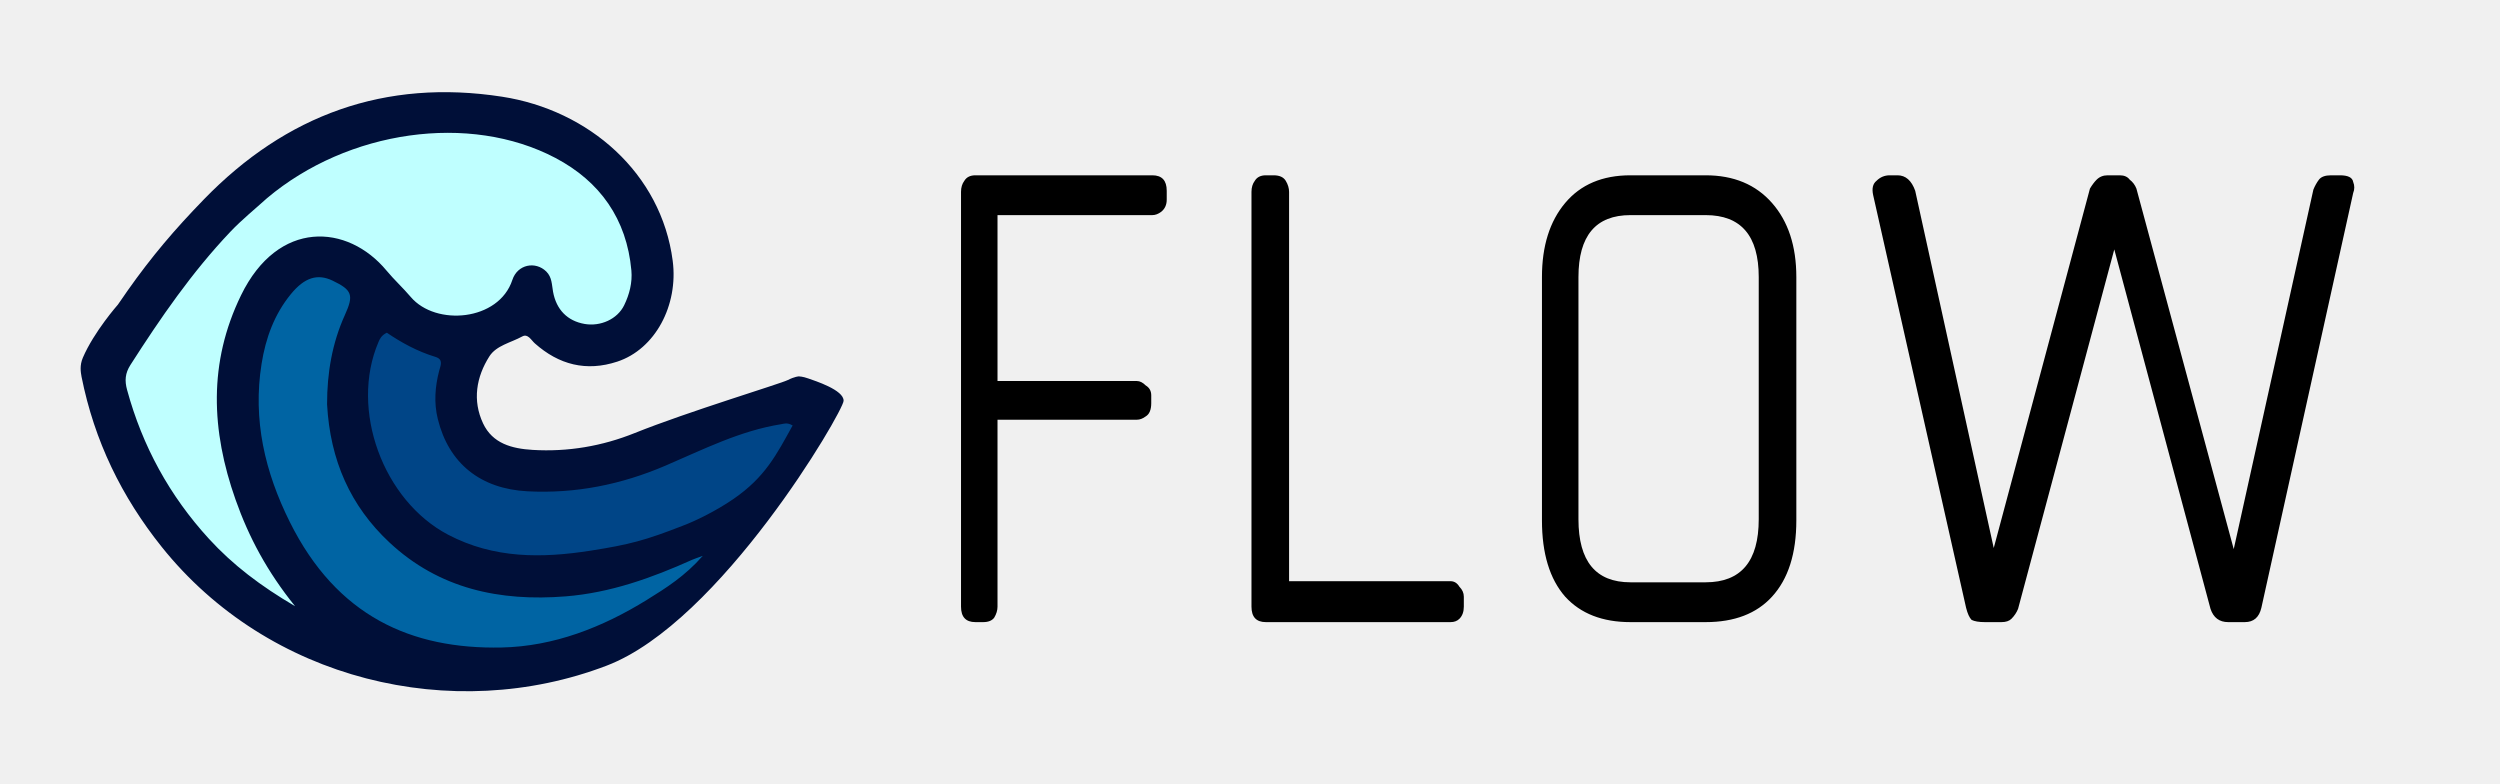
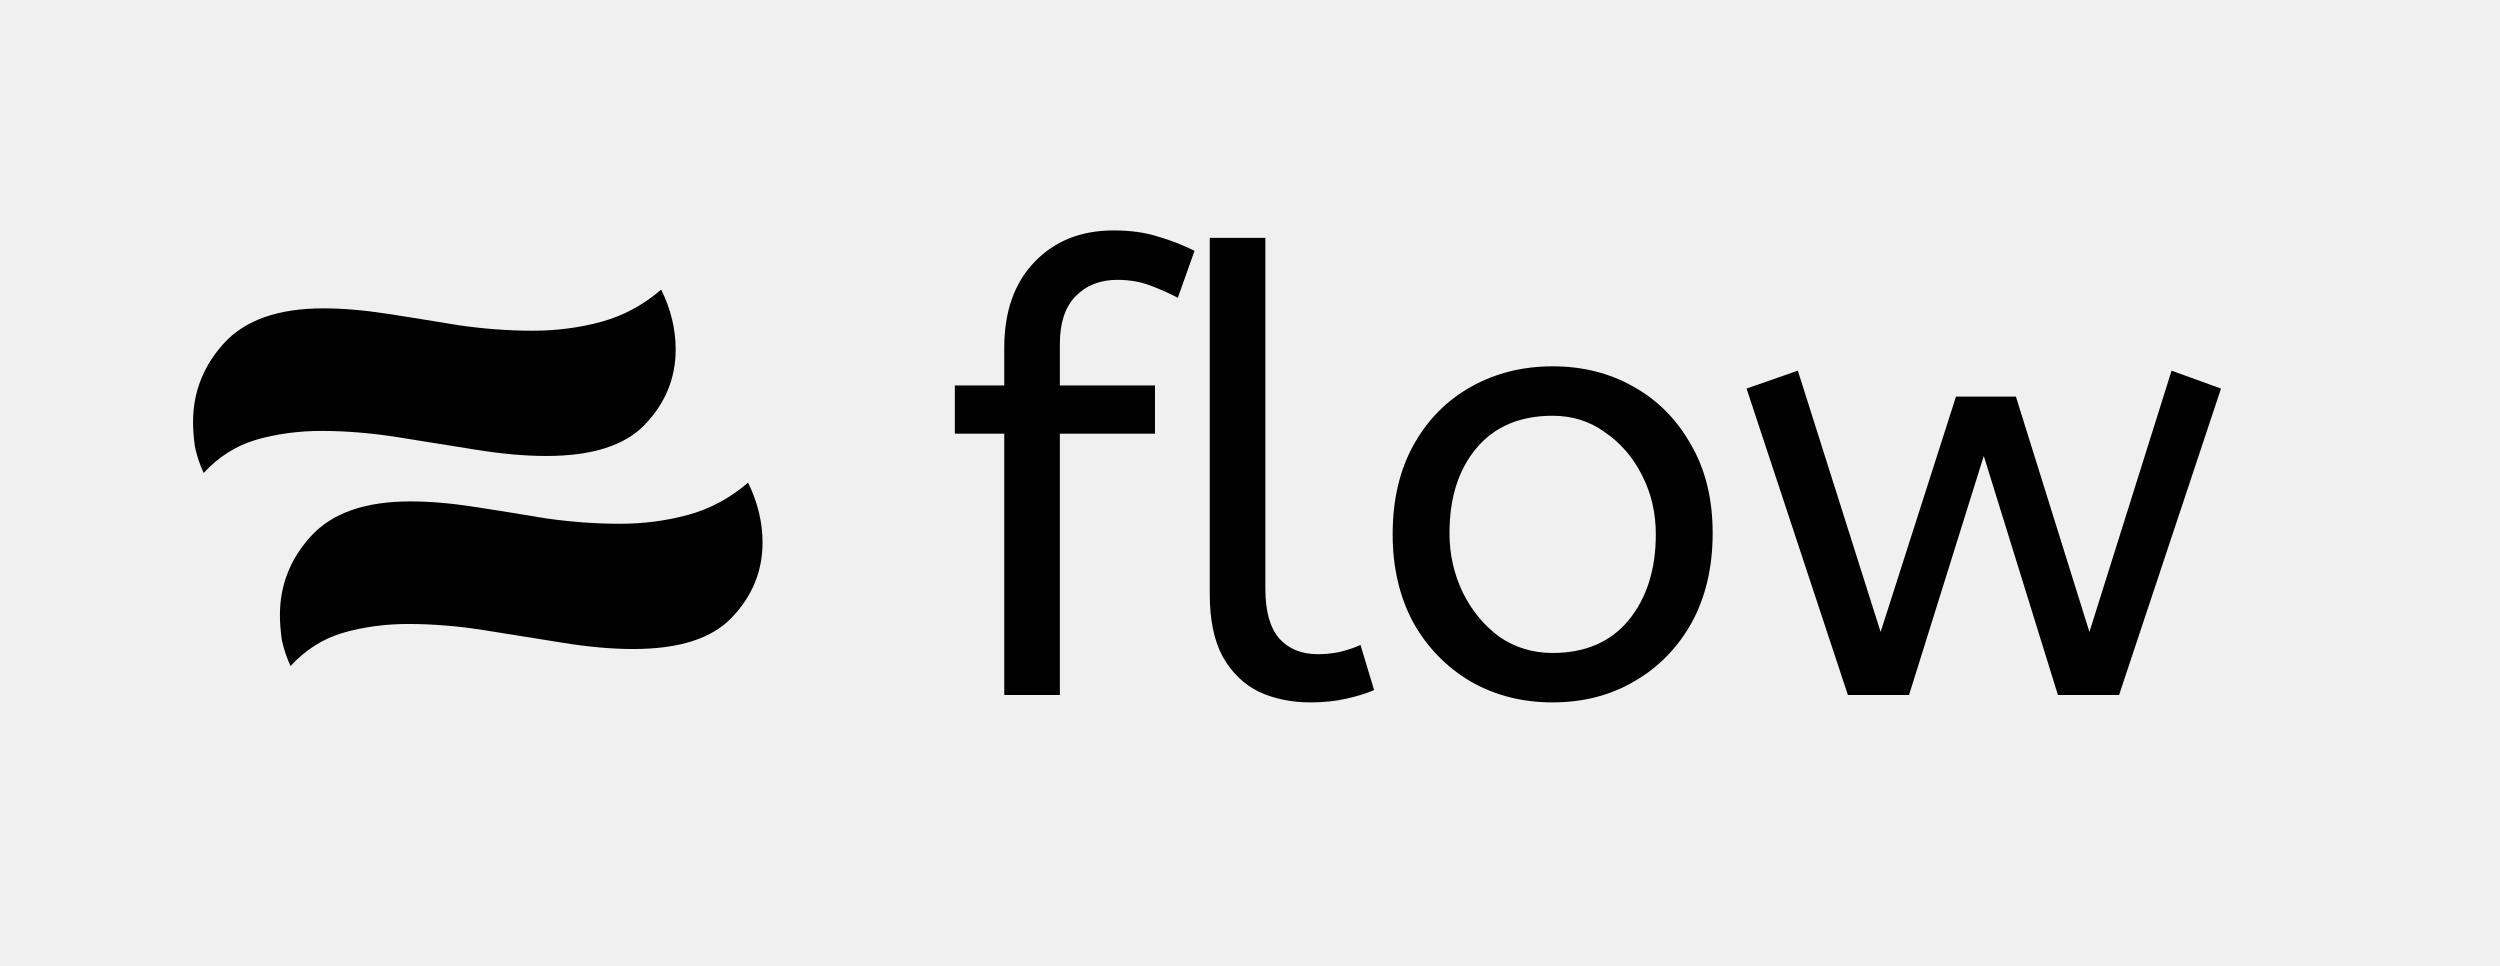
- <svg xmlns="http://www.w3.org/2000/svg" width="217" height="68" viewBox="0 0 217 68" fill="none">
-   <g clip-path="url(#clip0_206_1322)">
-     <path d="M100.024 18.672H86.584V33.072H98.68C98.936 33.072 99.192 33.2 99.448 33.456C99.768 33.648 99.928 33.936 99.928 34.32V34.992C99.928 35.568 99.768 35.952 99.448 36.144C99.192 36.336 98.936 36.432 98.68 36.432H86.584V52.656C86.584 52.976 86.488 53.296 86.296 53.616C86.104 53.872 85.784 54 85.336 54H84.664C83.832 54 83.416 53.552 83.416 52.656V16.656C83.416 16.272 83.512 15.952 83.704 15.696C83.896 15.376 84.216 15.216 84.664 15.216H100.024C100.856 15.216 101.272 15.664 101.272 16.56V17.328C101.272 17.776 101.112 18.128 100.792 18.384C100.536 18.576 100.28 18.672 100.024 18.672ZM125.908 54H109.876C109.044 54 108.628 53.552 108.628 52.656V16.656C108.628 16.272 108.724 15.952 108.916 15.696C109.108 15.376 109.428 15.216 109.876 15.216H110.548C111.06 15.216 111.412 15.376 111.604 15.696C111.796 16.016 111.892 16.336 111.892 16.656V50.448H125.908C126.228 50.448 126.484 50.608 126.676 50.928C126.932 51.184 127.06 51.472 127.06 51.792V52.656C127.06 53.104 126.932 53.456 126.676 53.712C126.484 53.904 126.228 54 125.908 54ZM148.05 54H141.522C139.09 54 137.202 53.264 135.858 51.792C134.514 50.256 133.842 48.048 133.842 45.168V24.048C133.842 21.36 134.514 19.216 135.858 17.616C137.202 16.016 139.09 15.216 141.522 15.216H148.05C150.482 15.216 152.402 16.016 153.81 17.616C155.218 19.216 155.922 21.36 155.922 24.048V45.168C155.922 48.048 155.218 50.256 153.81 51.792C152.466 53.264 150.546 54 148.05 54ZM152.658 24.048C152.658 20.464 151.122 18.672 148.05 18.672H141.522C138.514 18.672 137.01 20.464 137.01 24.048V45.072C137.01 48.72 138.514 50.544 141.522 50.544H148.05C151.122 50.544 152.658 48.72 152.658 45.072V24.048ZM196.288 52.752C196.096 53.584 195.616 54 194.848 54H193.408C192.64 54 192.128 53.616 191.872 52.848L183.52 21.648L175.168 52.848C175.04 53.168 174.848 53.456 174.592 53.712C174.4 53.904 174.112 54 173.728 54H172.288C171.776 54 171.392 53.936 171.136 53.808C170.944 53.616 170.784 53.264 170.656 52.752L162.592 16.944C162.464 16.368 162.56 15.952 162.88 15.696C163.2 15.376 163.584 15.216 164.032 15.216H164.704C165.408 15.216 165.92 15.664 166.24 16.56L173.056 47.568L181.408 16.368C181.6 16.048 181.792 15.792 181.984 15.6C182.24 15.344 182.56 15.216 182.944 15.216H184C184.384 15.216 184.672 15.344 184.864 15.6C185.12 15.792 185.312 16.048 185.44 16.368L193.888 47.664L200.8 16.464C200.928 16.144 201.088 15.856 201.28 15.6C201.472 15.344 201.824 15.216 202.336 15.216H203.104C203.808 15.216 204.192 15.408 204.256 15.792C204.384 16.112 204.384 16.432 204.256 16.752L196.288 52.752Z" fill="black" />
-     <path d="M26.899 13.17C33.604 9.415 42.049 8.884 48.304 12.178C51.452 13.836 53.574 16.305 54.474 19.568C55.843 21.314 56.673 23.442 56.898 25.946C56.993 26.998 56.729 28.027 56.273 28.964C55.678 30.183 54.209 30.828 52.835 30.588C52.057 30.452 51.42 30.116 50.949 29.602C50.911 29.597 50.873 29.595 50.835 29.588C49.575 29.367 48.683 28.629 48.272 27.446C47.64 27.236 47.128 26.87 46.751 26.363C46.678 26.486 46.615 26.622 46.566 26.771C45.464 30.125 40.571 30.735 38.183 28.683C37.225 28.442 36.358 27.965 35.751 27.25C35.377 26.809 34.972 26.394 34.571 25.976C34.266 25.769 33.988 25.529 33.751 25.25C33.239 24.648 32.669 24.096 32.134 23.514C32.047 23.449 31.961 23.384 31.873 23.322C28.777 22.325 25.232 23.554 23.018 28.098C20.166 33.949 20.425 39.848 22.541 45.84C22.731 46.377 22.934 46.906 23.149 47.43C23.884 48.658 24.726 49.873 25.707 51.088C25.313 50.857 24.929 50.623 24.555 50.389C25.418 51.977 26.45 53.531 27.707 55.088C26.858 54.59 26.056 54.085 25.295 53.566C25.43 53.74 25.567 53.914 25.707 54.088C22.715 52.333 20.301 50.502 18.227 48.234C18.171 48.174 18.117 48.111 18.062 48.05C17.421 47.473 16.81 46.872 16.227 46.234C12.814 42.504 10.458 38.194 9.126 33.312C8.909 32.515 8.953 31.871 9.416 31.148C12.022 27.077 14.751 23.108 18.092 19.586C19.091 18.532 20.212 17.631 21.28 16.665C22.978 15.237 24.883 14.069 26.899 13.17Z" fill="#BFFFFF" />
-     <path d="M23.907 23.779C25.096 22.326 26.227 21.984 27.536 22.613C27.98 22.827 28.318 23.016 28.561 23.208C29.269 22.857 29.988 22.883 30.773 23.261C32.364 24.026 32.596 24.454 31.961 25.943C32.461 26.441 32.363 27.013 31.84 28.164C30.909 30.213 30.452 32.355 30.325 34.563C30.693 39.176 32.456 42.951 35.7 45.982C37.81 47.954 40.148 49.224 42.654 49.955C44.303 50.147 46.008 50.155 47.755 50.016C51.634 49.707 55.227 48.417 58.739 46.839C58.93 46.753 59.133 46.692 59.659 46.499C58.351 47.991 56.948 48.97 55.546 49.856C57.748 49.267 59.877 48.429 61.976 47.486C62.167 47.4 62.37 47.339 62.895 47.147C61.355 48.903 59.686 49.951 58.04 50.97C57.969 51.013 57.897 51.055 57.827 51.098C59.23 50.612 60.61 50.043 61.976 49.429C62.167 49.343 62.37 49.282 62.895 49.089C61.355 50.845 59.686 51.893 58.04 52.912C54.186 55.297 49.957 56.95 45.444 57.044C44.668 57.06 43.905 57.044 43.157 56.999C42.841 57.021 42.525 57.037 42.206 57.044C34.347 57.208 27.887 54.32 23.82 46.16C21.937 42.383 20.882 38.46 21.152 34.298C21.057 32.835 21.12 31.343 21.364 29.819C21.72 27.596 22.468 25.537 23.907 23.779Z" fill="#0064A3" />
-     <path d="M32.538 27.614C33.023 27.945 33.533 28.262 34.066 28.557C34.166 28.453 34.297 28.353 34.48 28.262C35.73 29.112 37.142 29.889 38.697 30.36C39.428 30.581 39.139 31.122 39.019 31.588C38.664 32.965 38.563 34.356 38.904 35.743C39.538 38.326 40.981 40.164 43.078 41.165C43.606 41.276 44.162 41.35 44.745 41.38C48.922 41.597 52.885 40.798 56.73 39.152C59.997 37.753 63.196 36.124 66.765 35.557C67.027 35.515 67.284 35.384 67.763 35.666C67.609 35.945 67.458 36.216 67.311 36.482C67.771 36.373 68.236 36.279 68.707 36.204C68.969 36.163 69.226 36.032 69.706 36.314C69.356 36.946 69.032 37.54 68.702 38.107C68.806 38.132 68.923 38.177 69.057 38.256C67.654 40.792 66.683 42.734 63.921 44.635C62.317 45.739 60.492 46.595 59.562 46.942C56.267 48.232 54.893 48.593 51.544 49.118C47.288 49.786 43.127 49.822 39.156 47.739C36.405 46.295 34.309 43.68 33.167 40.703C30.867 37.063 30.159 32.303 31.808 28.438C31.931 28.149 32.059 27.854 32.538 27.614Z" fill="#004587" />
-     <path fill-rule="evenodd" clip-rule="evenodd" d="M17.701 17.303C24.833 9.957 33.43 6.829 43.573 8.393C51.131 9.559 57.405 15.047 58.391 22.641C58.89 26.486 56.883 30.301 53.578 31.39C50.893 32.273 48.514 31.664 46.424 29.805C46.1 29.516 45.819 28.935 45.331 29.204C44.353 29.743 43.081 29.983 42.477 30.933C41.338 32.725 40.996 34.761 41.931 36.751C42.756 38.505 44.438 38.942 46.23 39.051C49.299 39.236 52.266 38.725 55.1 37.586C59.737 35.724 67.721 33.317 68.368 32.993C69.016 32.67 69.339 32.67 69.339 32.67C69.339 32.67 69.663 32.67 70.171 32.854C70.679 33.039 73.264 33.843 73.224 34.794C73.182 35.745 62.548 54.001 52.66 57.778C39.249 62.902 23.288 59.041 14.035 47.468C10.56 43.121 8.191 38.279 7.078 32.702C7.004 32.293 6.906 31.716 7.191 31.051C8.163 28.785 10.232 26.443 10.232 26.443C10.814 25.628 10.567 25.944 11.076 25.225C13.185 22.239 15.145 19.937 17.701 17.303ZM28.877 24.363C27.569 23.733 26.438 24.075 25.248 25.529C23.81 27.287 23.061 29.345 22.706 31.569C21.926 36.44 22.996 40.976 25.161 45.32C29.228 53.48 35.688 56.367 43.548 56.203C48.061 56.109 52.29 54.457 56.144 52.072C57.79 51.053 59.46 50.005 61 48.248C60.474 48.442 60.272 48.503 60.08 48.589C56.569 50.166 52.975 51.456 49.097 51.765C43.382 52.22 38.118 51.116 33.804 47.085C30.426 43.928 28.654 39.966 28.39 35.091C28.388 32.398 28.822 29.793 29.944 27.324C30.724 25.607 30.563 25.174 28.877 24.363ZM48.209 13.708C40.762 9.786 30.209 11.287 23.185 17.195C22.117 18.162 20.997 19.062 19.997 20.116C16.656 23.637 13.927 27.606 11.321 31.677C10.858 32.401 10.813 33.045 11.031 33.843C12.362 38.725 14.719 43.033 18.132 46.764C20.206 49.032 22.619 50.863 25.612 52.618C23.188 49.614 21.596 46.627 20.446 43.37C18.33 37.378 18.071 31.479 20.923 25.628C24.142 19.021 30.176 19.421 33.551 23.488C34.213 24.285 34.985 24.99 35.656 25.78C37.825 28.333 43.297 27.873 44.471 24.302C44.922 22.93 46.489 22.655 47.416 23.567C47.917 24.061 47.893 24.7 48.004 25.319C48.287 26.887 49.26 27.859 50.74 28.118C52.114 28.358 53.584 27.713 54.178 26.494C54.634 25.557 54.898 24.528 54.804 23.476C54.402 19.014 52.082 15.748 48.209 13.708ZM33.576 28.879C33.097 29.118 32.969 29.414 32.846 29.702C30.35 35.551 33.249 43.449 38.899 46.414C42.87 48.498 47.031 48.462 51.286 47.794C54.636 47.268 56.011 46.907 59.305 45.617C60.235 45.27 62.06 44.415 63.665 43.31C66.426 41.409 67.397 39.467 68.801 36.931C68.321 36.649 68.064 36.78 67.803 36.821C64.233 37.389 61.035 39.017 57.768 40.416C53.923 42.063 49.96 42.862 45.782 42.645C41.717 42.433 38.949 40.233 37.999 36.361C37.658 34.974 37.759 33.583 38.114 32.206C38.234 31.739 38.524 31.199 37.792 30.977C36.237 30.507 34.826 29.73 33.576 28.879Z" fill="#000F38" />
-   </g>
-   <defs>
-     <clipPath id="clip0_206_1322">
-       <rect width="217" height="68" fill="white" />
-     </clipPath>
-   </defs>
+ <svg xmlns="http://www.w3.org/2000/svg" width="259" height="100" viewBox="0 0 259 100" fill="none">
+   <path d="M21.1 49C20.7 48.135 20.4 47.239 20.2 46.312C20.067 45.385 20 44.52 20 43.717C20 40.628 21.067 37.909 23.2 35.561C25.4 33.151 28.833 31.946 33.5 31.946C35.5 31.946 37.7 32.132 40.1 32.502C42.5 32.873 45 33.275 47.6 33.707C50.2 34.078 52.733 34.263 55.2 34.263C57.667 34.263 60.033 33.955 62.3 33.337C64.567 32.719 66.633 31.607 68.5 30C69.5 32.039 70 34.109 70 36.21C70 39.176 68.933 41.771 66.8 43.995C64.733 46.158 61.333 47.239 56.6 47.239C54.4 47.239 51.967 47.023 49.3 46.59C46.633 46.158 43.933 45.725 41.2 45.293C38.467 44.86 35.833 44.644 33.3 44.644C30.9 44.644 28.633 44.953 26.5 45.571C24.433 46.189 22.633 47.332 21.1 49Z" fill="black" />
+   <path d="M30.1 69C29.7 68.135 29.4 67.239 29.2 66.312C29.067 65.385 29 64.52 29 63.717C29 60.628 30.067 57.909 32.2 55.561C34.4 53.151 37.833 51.946 42.5 51.946C44.5 51.946 46.7 52.132 49.1 52.502C51.5 52.873 54 53.275 56.6 53.707C59.2 54.078 61.733 54.263 64.2 54.263C66.667 54.263 69.033 53.955 71.3 53.337C73.567 52.719 75.633 51.606 77.5 50C78.5 52.039 79 54.109 79 56.21C79 59.176 77.933 61.771 75.8 63.995C73.733 66.158 70.333 67.239 65.6 67.239C63.4 67.239 60.967 67.023 58.3 66.59C55.633 66.158 52.933 65.725 50.2 65.293C47.467 64.86 44.833 64.644 42.3 64.644C39.9 64.644 37.633 64.953 35.5 65.571C33.433 66.189 31.633 67.332 30.1 69Z" fill="black" />
+   <path d="M104.041 72V44.928H98.921V39.936H104.041V36.032C104.041 32.277 105.087 29.312 107.177 27.136C109.268 24.96 111.999 23.872 115.369 23.872C117.119 23.872 118.655 24.085 119.977 24.512C121.3 24.896 122.559 25.387 123.753 25.984L122.025 30.848C121.129 30.379 120.169 29.952 119.145 29.568C118.121 29.184 116.991 28.992 115.753 28.992C113.961 28.992 112.511 29.568 111.401 30.72C110.335 31.829 109.801 33.472 109.801 35.648V39.936H119.657V44.928H109.801V72H104.041ZM135.763 72.768C133.801 72.768 132.03 72.405 130.451 71.68C128.873 70.912 127.614 69.696 126.675 68.032C125.779 66.368 125.331 64.213 125.331 61.568V24.64H131.091V60.992C131.091 63.296 131.561 65.003 132.499 66.112C133.481 67.221 134.825 67.776 136.531 67.776C137.342 67.776 138.131 67.691 138.899 67.52C139.71 67.307 140.393 67.072 140.947 66.816L142.355 71.488C141.587 71.829 140.627 72.128 139.475 72.384C138.366 72.64 137.129 72.768 135.763 72.768ZM160.855 72.768C157.697 72.768 154.86 72.043 152.343 70.592C149.825 69.099 147.841 67.051 146.391 64.448C144.983 61.803 144.279 58.773 144.279 55.36C144.279 51.776 145.004 48.683 146.455 46.08C147.905 43.477 149.889 41.472 152.407 40.064C154.924 38.656 157.74 37.952 160.855 37.952C163.969 37.952 166.764 38.656 169.239 40.064C171.756 41.472 173.74 43.477 175.191 46.08C176.684 48.64 177.431 51.691 177.431 55.232C177.431 58.773 176.705 61.867 175.255 64.512C173.804 67.115 171.82 69.141 169.303 70.592C166.828 72.043 164.012 72.768 160.855 72.768ZM160.855 67.648C164.225 67.648 166.849 66.517 168.727 64.256C170.604 61.952 171.543 58.987 171.543 55.36C171.543 53.141 171.073 51.115 170.135 49.28C169.196 47.403 167.916 45.909 166.295 44.8C164.716 43.648 162.903 43.072 160.855 43.072C157.484 43.072 154.86 44.181 152.983 46.4C151.105 48.619 150.167 51.563 150.167 55.232C150.167 57.451 150.636 59.52 151.575 61.44C152.513 63.317 153.772 64.832 155.351 65.984C156.972 67.093 158.807 67.648 160.855 67.648ZM191.44 72L180.944 40.256L186.256 38.4L194.832 65.472L202.64 41.088H208.848L216.464 65.472L224.976 38.4L230.096 40.256L219.536 72H213.2L205.52 47.232L197.776 72H191.44Z" fill="black" />
</svg>
